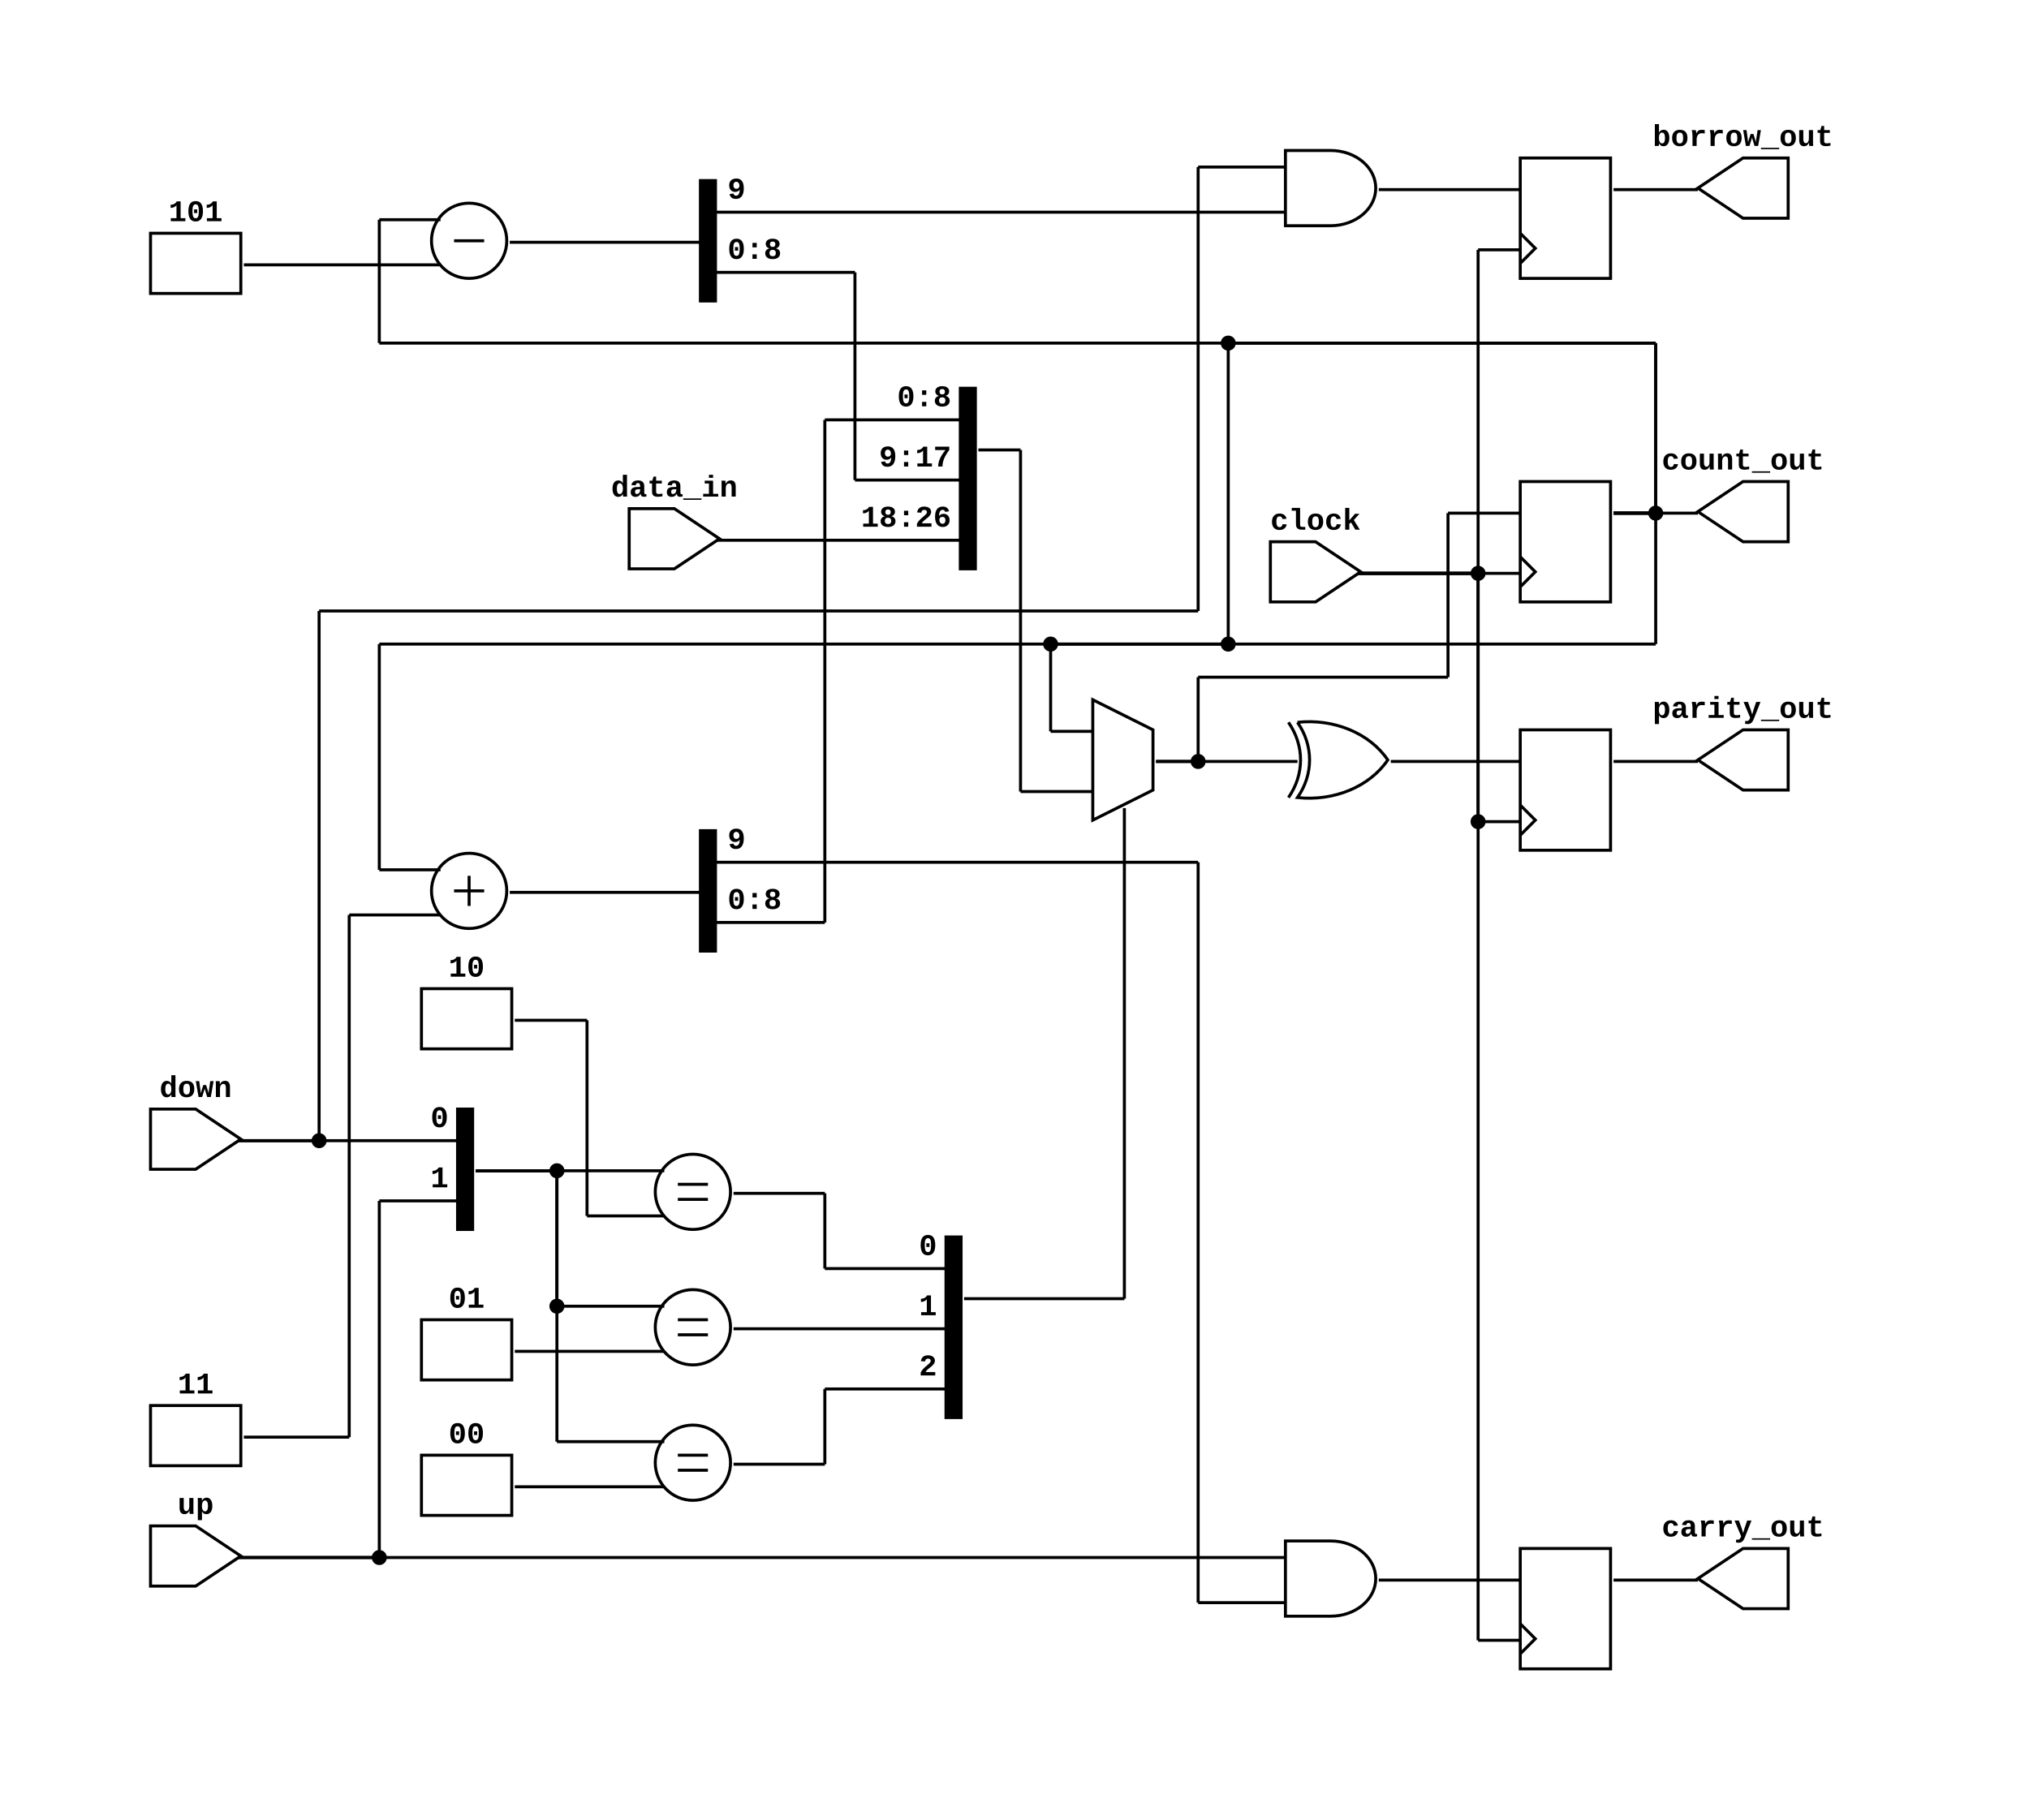
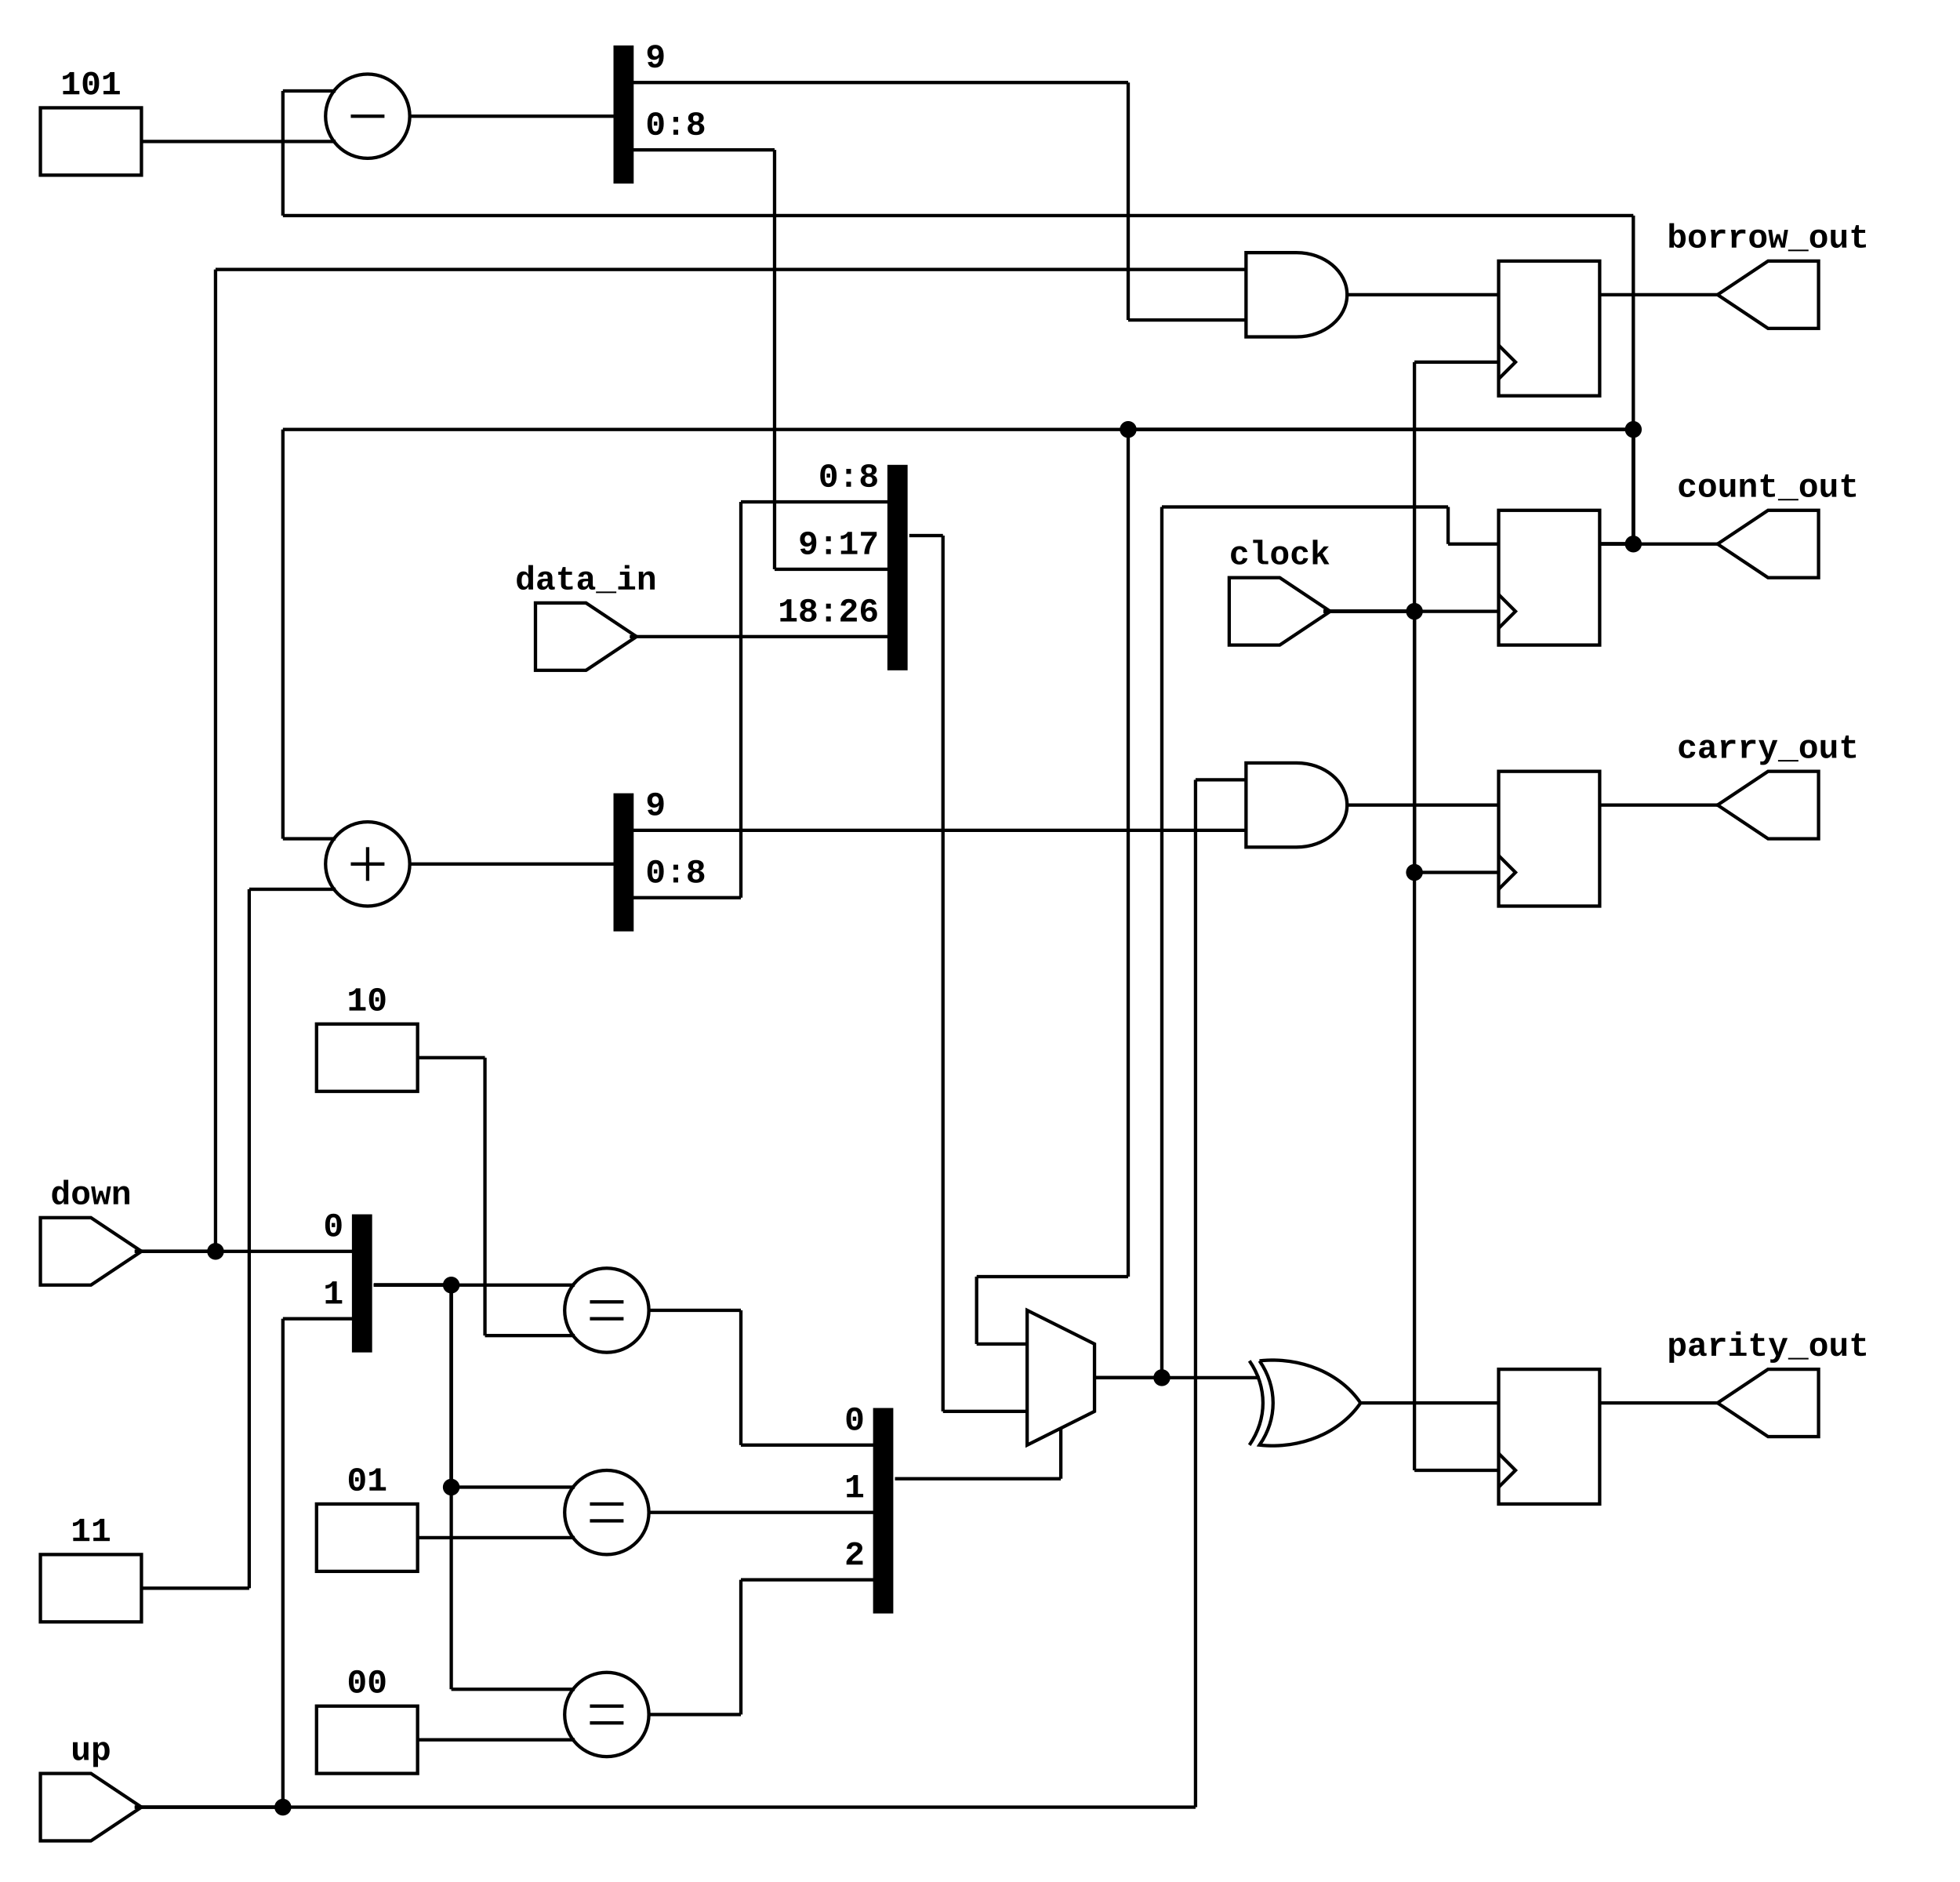
- <svg xmlns="http://www.w3.org/2000/svg" xmlns:ns1="https://github.com/nturley/netlistsvg" width="674" height="604.5">
+ <svg xmlns="http://www.w3.org/2000/svg" xmlns:ns1="https://github.com/nturley/netlistsvg" width="582" height="558.5">
  <style>svg {
    stroke:#000;
    fill:none;
  }
  text {
    fill:#000;
    stroke:none;
    font-size:10px;
    font-weight: bold;
    font-family: "Courier New", monospace;
  }
  .nodelabel {
    text-anchor: middle;
  }
  .inputPortLabel {
    text-anchor: end;
  }
  .splitjoinBody {
    fill:#000;
-   }
- </style>
-   <g ns1:type="inputExt" transform="translate(422,180)" ns1:width="30" ns1:height="20">
-     <text x="15" y="-4" class="nodelabel">clock</text>
-     <ns1:alias val="$_inputExt_" />
-     <path d="M0,0 L0,20 L15,20 L30,10 L15,0 Z" />
-     <g ns1:x="28" ns1:y="10" ns1:pid="Y" />
-   </g>
-   <g ns1:type="inputExt" transform="translate(209,169)" ns1:width="30" ns1:height="20">
-     <text x="15" y="-4" class="nodelabel">data_in</text>
-     <ns1:alias val="$_inputExt_" />
-     <path d="M0,0 L0,20 L15,20 L30,10 L15,0 Z" />
-     <g ns1:x="28" ns1:y="10" ns1:pid="Y" />
-   </g>
-   <g ns1:type="inputExt" transform="translate(50,507)" ns1:width="30" ns1:height="20">
-     <text x="15" y="-4" class="nodelabel">up</text>
-     <ns1:alias val="$_inputExt_" />
-     <path d="M0,0 L0,20 L15,20 L30,10 L15,0 Z" />
-     <g ns1:x="28" ns1:y="10" ns1:pid="Y" />
-   </g>
-   <g ns1:type="inputExt" transform="translate(50,368.5)" ns1:width="30" ns1:height="20">
-     <text x="15" y="-4" class="nodelabel">down</text>
-     <ns1:alias val="$_inputExt_" />
-     <path d="M0,0 L0,20 L15,20 L30,10 L15,0 Z" />
-     <g ns1:x="28" ns1:y="10" ns1:pid="Y" />
-   </g>
-   <g ns1:type="outputExt" transform="translate(564,514.5)" ns1:width="30" ns1:height="20">
-     <text x="15" y="-4" class="nodelabel">carry_out</text>
-     <ns1:alias val="$_outputExt_" />
-     <path d="M30,0 L30,20 L15,20 L0,10 L15,0 Z" />
-     <g ns1:x="0" ns1:y="10" ns1:pid="A" />
-   </g>
-   <g ns1:type="outputExt" transform="translate(564,52.5)" ns1:width="30" ns1:height="20">
-     <text x="15" y="-4" class="nodelabel">borrow_out</text>
-     <ns1:alias val="$_outputExt_" />
-     <path d="M30,0 L30,20 L15,20 L0,10 L15,0 Z" />
-     <g ns1:x="0" ns1:y="10" ns1:pid="A" />
-   </g>
-   <g ns1:type="outputExt" transform="translate(564,160)" ns1:width="30" ns1:height="20">
-     <text x="15" y="-4" class="nodelabel">count_out</text>
-     <ns1:alias val="$_outputExt_" />
-     <path d="M30,0 L30,20 L15,20 L0,10 L15,0 Z" />
-     <g ns1:x="0" ns1:y="10" ns1:pid="A" />
-   </g>
-   <g ns1:type="outputExt" transform="translate(564,242.5)" ns1:width="30" ns1:height="20">
-     <text x="15" y="-4" class="nodelabel">parity_out</text>
-     <ns1:alias val="$_outputExt_" />
-     <path d="M30,0 L30,20 L15,20 L0,10 L15,0 Z" />
-     <g ns1:x="0" ns1:y="10" ns1:pid="A" />
-   </g>
-   <g ns1:type="add" transform="translate(143.3333,283.5)" ns1:width="25" ns1:height="25">
+   }</style>
+   <g ns1:type="add" transform="translate(96.66667,244)" ns1:width="25" ns1:height="25" id="cell_$add$input.v:17$3">
    <ns1:alias val="$add" />
-     <circle r="12.5" cx="12.5" cy="12.5" />
-     <line x1="7.5" x2="17.5" y1="12.5" y2="12.5" />
-     <line x1="12.5" x2="12.5" y1="7.5" y2="17.5" />
-     <g ns1:x="3" ns1:y="5" ns1:pid="A" />
-     <g ns1:x="3" ns1:y="20" ns1:pid="B" />
-     <g ns1:x="25" ns1:y="12.5" ns1:pid="Y" />
-   </g>
-   <g ns1:type="and" transform="translate(427,512)" ns1:width="30" ns1:height="25">
+     <circle r="12.5" cx="12.5" cy="12.5" class="cell_$add$input.v:17$3" />
+     <line x1="7.5" x2="17.5" y1="12.5" y2="12.5" class="cell_$add$input.v:17$3" />
+     <line x1="12.5" x2="12.5" y1="7.5" y2="17.5" class="cell_$add$input.v:17$3" />
+     <g ns1:x="3" ns1:y="5" ns1:pid="A" />
+     <g ns1:x="3" ns1:y="20" ns1:pid="B" />
+     <g ns1:x="25" ns1:y="12.5" ns1:pid="Y" />
+   </g>
+   <g ns1:type="and" transform="translate(370,226.5)" ns1:width="30" ns1:height="25" id="cell_$and$input.v:28$5">
    <ns1:alias val="$and" />
-     <path d="M0,0 L0,25 L15,25 A15 12.5 0 0 0 15,0 Z" />
+     <ns1:alias val="$logic_and" />
+     <ns1:alias val="$_AND_" />
+     <path d="M0,0 L0,25 L15,25 A15 12.5 0 0 0 15,0 Z" class="cell_$and$input.v:28$5" />
    <g ns1:x="0" ns1:y="5" ns1:pid="A" />
    <g ns1:x="0" ns1:y="20" ns1:pid="B" />
    <g ns1:x="30" ns1:y="12.5" ns1:pid="Y" />
  </g>
-   <g ns1:type="and" transform="translate(427,50)" ns1:width="30" ns1:height="25">
+   <g ns1:type="and" transform="translate(370,75)" ns1:width="30" ns1:height="25" id="cell_$and$input.v:29$6">
    <ns1:alias val="$and" />
-     <path d="M0,0 L0,25 L15,25 A15 12.5 0 0 0 15,0 Z" />
+     <ns1:alias val="$logic_and" />
+     <ns1:alias val="$_AND_" />
+     <path d="M0,0 L0,25 L15,25 A15 12.5 0 0 0 15,0 Z" class="cell_$and$input.v:29$6" />
    <g ns1:x="0" ns1:y="5" ns1:pid="A" />
    <g ns1:x="0" ns1:y="20" ns1:pid="B" />
    <g ns1:x="30" ns1:y="12.5" ns1:pid="Y" />
  </g>
-   <g ns1:type="dff" transform="translate(505,160)" ns1:width="30" ns1:height="40">
+   <g ns1:type="dff" transform="translate(445,151.5)" ns1:width="30" ns1:height="40" id="cell_$procdff$40">
    <ns1:alias val="$dff" />
-     <rect width="30" height="40" x="0" y="0" />
-     <path d="M0,35 L5,30 L0,25" />
+     <ns1:alias val="$_DFF_" />
+     <rect width="30" height="40" x="0" y="0" class="cell_$procdff$40" />
+     <path d="M0,35 L5,30 L0,25" class="cell_$procdff$40" />
    <g ns1:x="30" ns1:y="10" ns1:pid="Q" />
    <g ns1:x="0" ns1:y="30" ns1:pid="CLK" />
    <g ns1:x="0" ns1:y="10" ns1:pid="D" />
  </g>
-   <g ns1:type="dff" transform="translate(505,514.5)" ns1:width="30" ns1:height="40">
+   <g ns1:type="dff" transform="translate(445,229)" ns1:width="30" ns1:height="40" id="cell_$procdff$41">
    <ns1:alias val="$dff" />
-     <rect width="30" height="40" x="0" y="0" />
-     <path d="M0,35 L5,30 L0,25" />
+     <ns1:alias val="$_DFF_" />
+     <rect width="30" height="40" x="0" y="0" class="cell_$procdff$41" />
+     <path d="M0,35 L5,30 L0,25" class="cell_$procdff$41" />
    <g ns1:x="30" ns1:y="10" ns1:pid="Q" />
    <g ns1:x="0" ns1:y="30" ns1:pid="CLK" />
    <g ns1:x="0" ns1:y="10" ns1:pid="D" />
  </g>
-   <g ns1:type="dff" transform="translate(505,52.5)" ns1:width="30" ns1:height="40">
+   <g ns1:type="dff" transform="translate(445,77.5)" ns1:width="30" ns1:height="40" id="cell_$procdff$42">
    <ns1:alias val="$dff" />
-     <rect width="30" height="40" x="0" y="0" />
-     <path d="M0,35 L5,30 L0,25" />
+     <ns1:alias val="$_DFF_" />
+     <rect width="30" height="40" x="0" y="0" class="cell_$procdff$42" />
+     <path d="M0,35 L5,30 L0,25" class="cell_$procdff$42" />
    <g ns1:x="30" ns1:y="10" ns1:pid="Q" />
    <g ns1:x="0" ns1:y="30" ns1:pid="CLK" />
    <g ns1:x="0" ns1:y="10" ns1:pid="D" />
  </g>
-   <g ns1:type="dff" transform="translate(505,242.5)" ns1:width="30" ns1:height="40">
+   <g ns1:type="dff" transform="translate(445,406.5)" ns1:width="30" ns1:height="40" id="cell_$procdff$43">
    <ns1:alias val="$dff" />
-     <rect width="30" height="40" x="0" y="0" />
-     <path d="M0,35 L5,30 L0,25" />
+     <ns1:alias val="$_DFF_" />
+     <rect width="30" height="40" x="0" y="0" class="cell_$procdff$43" />
+     <path d="M0,35 L5,30 L0,25" class="cell_$procdff$43" />
    <g ns1:x="30" ns1:y="10" ns1:pid="Q" />
    <g ns1:x="0" ns1:y="30" ns1:pid="CLK" />
    <g ns1:x="0" ns1:y="10" ns1:pid="D" />
  </g>
-   <g ns1:type="mux" transform="translate(363,232.5)" ns1:width="20" ns1:height="40">
+   <g ns1:type="mux" transform="translate(305,389)" ns1:width="20" ns1:height="40" id="cell_$procmux$36">
    <ns1:alias val="$pmux" />
    <ns1:alias val="$mux" />
-     <path d="M0,0 L20,10 L20,30 L0,40 Z" />
+     <ns1:alias val="$_MUX_" />
+     <path d="M0,0 L20,10 L20,30 L0,40 Z" class="cell_$procmux$36" />
    <g ns1:x="0" ns1:y="10" ns1:pid="A" />
    <g ns1:x="0" ns1:y="30" ns1:pid="B" />
    <g ns1:x="10" ns1:y="35" ns1:pid="S" />
    <g ns1:x="20" ns1:y="20" ns1:pid="Y" />
  </g>
-   <g ns1:type="eq" transform="translate(217.6667,383.5)" ns1:width="25" ns1:height="25">
+   <g ns1:type="eq" transform="translate(167.6667,376.5)" ns1:width="25" ns1:height="25" id="cell_$procmux$37_CMP0">
    <ns1:alias val="$eq" />
-     <circle r="12.5" cx="12.5" cy="12.5" />
-     <line x1="7.5" x2="17.5" y1="10" y2="10" />
-     <line x1="7.5" x2="17.5" y1="15" y2="15" />
-     <g ns1:x="3" ns1:y="5" ns1:pid="A" />
-     <g ns1:x="3" ns1:y="20" ns1:pid="B" />
-     <g ns1:x="25" ns1:y="12.5" ns1:pid="Y" />
-   </g>
-   <g ns1:type="eq" transform="translate(217.6667,428.5)" ns1:width="25" ns1:height="25">
+     <circle r="12.5" cx="12.5" cy="12.5" class="cell_$procmux$37_CMP0" />
+     <line x1="7.5" x2="17.5" y1="10" y2="10" class="cell_$procmux$37_CMP0" />
+     <line x1="7.5" x2="17.5" y1="15" y2="15" class="cell_$procmux$37_CMP0" />
+     <g ns1:x="3" ns1:y="5" ns1:pid="A" />
+     <g ns1:x="3" ns1:y="20" ns1:pid="B" />
+     <g ns1:x="25" ns1:y="12.5" ns1:pid="Y" />
+   </g>
+   <g ns1:type="eq" transform="translate(167.6667,436.5)" ns1:width="25" ns1:height="25" id="cell_$procmux$38_CMP0">
    <ns1:alias val="$eq" />
-     <circle r="12.5" cx="12.5" cy="12.5" />
-     <line x1="7.5" x2="17.5" y1="10" y2="10" />
-     <line x1="7.5" x2="17.5" y1="15" y2="15" />
-     <g ns1:x="3" ns1:y="5" ns1:pid="A" />
-     <g ns1:x="3" ns1:y="20" ns1:pid="B" />
-     <g ns1:x="25" ns1:y="12.5" ns1:pid="Y" />
-   </g>
-   <g ns1:type="eq" transform="translate(217.6667,473.5)" ns1:width="25" ns1:height="25">
+     <circle r="12.5" cx="12.5" cy="12.5" class="cell_$procmux$38_CMP0" />
+     <line x1="7.5" x2="17.5" y1="10" y2="10" class="cell_$procmux$38_CMP0" />
+     <line x1="7.5" x2="17.5" y1="15" y2="15" class="cell_$procmux$38_CMP0" />
+     <g ns1:x="3" ns1:y="5" ns1:pid="A" />
+     <g ns1:x="3" ns1:y="20" ns1:pid="B" />
+     <g ns1:x="25" ns1:y="12.5" ns1:pid="Y" />
+   </g>
+   <g ns1:type="eq" transform="translate(167.6667,496.5)" ns1:width="25" ns1:height="25" id="cell_$procmux$39_CMP0">
    <ns1:alias val="$eq" />
-     <circle r="12.5" cx="12.5" cy="12.5" />
-     <line x1="7.5" x2="17.5" y1="10" y2="10" />
-     <line x1="7.5" x2="17.5" y1="15" y2="15" />
-     <g ns1:x="3" ns1:y="5" ns1:pid="A" />
-     <g ns1:x="3" ns1:y="20" ns1:pid="B" />
-     <g ns1:x="25" ns1:y="12.5" ns1:pid="Y" />
-   </g>
-   <g ns1:type="reduce_xor" transform="translate(428,240)" ns1:width="33" ns1:height="25">
+     <circle r="12.5" cx="12.5" cy="12.5" class="cell_$procmux$39_CMP0" />
+     <line x1="7.5" x2="17.5" y1="10" y2="10" class="cell_$procmux$39_CMP0" />
+     <line x1="7.5" x2="17.5" y1="15" y2="15" class="cell_$procmux$39_CMP0" />
+     <g ns1:x="3" ns1:y="5" ns1:pid="A" />
+     <g ns1:x="3" ns1:y="20" ns1:pid="B" />
+     <g ns1:x="25" ns1:y="12.5" ns1:pid="Y" />
+   </g>
+   <g ns1:type="reduce_xor" transform="translate(371,404)" ns1:width="33" ns1:height="25" id="cell_$reduce_xor$input.v:27$4">
+     <ns1:alias val="$xor" />
    <ns1:alias val="$reduce_xor" />
-     <path d="M3,0 A30 25 0 0 1 3,25 A30 25 0 0 0 33,12.5 A30 25 0 0 0 3,0" />
-     <path d="M0,0 A30 25 0 0 1 0,25" />
+     <ns1:alias val="$_XOR_" />
+     <path d="M3,0 A30 25 0 0 1 3,25 A30 25 0 0 0 33,12.5 A30 25 0 0 0 3,0" class="cell_$reduce_xor$input.v:27$4" />
+     <path d="M0,0 A30 25 0 0 1 0,25" class="cell_$reduce_xor$input.v:27$4" />
+     <g ns1:x="3" ns1:y="5" ns1:pid="A" />
+     <g ns1:x="3" ns1:y="20" ns1:pid="B" />
    <g ns1:x="33" ns1:y="12.5" ns1:pid="Y" />
-     <g ns1:x="3" ns1:y="12.5" ns1:pid="A" />
-   </g>
-   <g ns1:type="sub" transform="translate(143.3333,67.5)" ns1:width="25" ns1:height="25">
+   </g>
+   <g ns1:type="sub" transform="translate(96.66667,22)" ns1:width="25" ns1:height="25" id="cell_$sub$input.v:16$2">
    <ns1:alias val="$sub" />
-     <circle r="12.5" cx="12.5" cy="12.5" />
-     <line x1="7.5" x2="17.5" y1="12.5" y2="12.5" />
-     <g ns1:x="3" ns1:y="5" ns1:pid="A" />
-     <g ns1:x="3" ns1:y="20" ns1:pid="B" />
-     <g ns1:x="25" ns1:y="12.5" ns1:pid="Y" />
-   </g>
-   <g ns1:type="constant" transform="translate(50,467)" ns1:width="30" ns1:height="20">
-     <text x="15" y="-4" class="nodelabel">11</text>
-     <ns1:alias val="$_constant_" />
-     <rect width="30" height="20" />
-     <g ns1:x="30" ns1:y="10" ns1:pid="Y" />
-   </g>
-   <g ns1:type="constant" transform="translate(140,328.5)" ns1:width="30" ns1:height="20">
-     <text x="15" y="-4" class="nodelabel">10</text>
-     <ns1:alias val="$_constant_" />
-     <rect width="30" height="20" />
-     <g ns1:x="30" ns1:y="10" ns1:pid="Y" />
-   </g>
-   <g ns1:type="constant" transform="translate(140,438.5)" ns1:width="30" ns1:height="20">
-     <text x="15" y="-4" class="nodelabel">01</text>
-     <ns1:alias val="$_constant_" />
-     <rect width="30" height="20" />
-     <g ns1:x="30" ns1:y="10" ns1:pid="Y" />
-   </g>
-   <g ns1:type="constant" transform="translate(140,483.5)" ns1:width="30" ns1:height="20">
-     <text x="15" y="-4" class="nodelabel">00</text>
-     <ns1:alias val="$_constant_" />
-     <rect width="30" height="20" />
-     <g ns1:x="30" ns1:y="10" ns1:pid="Y" />
-   </g>
-   <g ns1:type="constant" transform="translate(50,77.5)" ns1:width="30" ns1:height="20">
-     <text x="15" y="-4" class="nodelabel">101</text>
-     <ns1:alias val="$_constant_" />
-     <rect width="30" height="20" />
-     <g ns1:x="30" ns1:y="10" ns1:pid="Y" />
-   </g>
-   <g ns1:type="join" transform="translate(319,129)" ns1:width="4" ns1:height="40">
-     <rect width="5" height="60" class="splitjoinBody" />
+     <circle r="12.5" cx="12.5" cy="12.5" class="cell_$sub$input.v:16$2" />
+     <line x1="7.5" x2="17.5" y1="12.5" y2="12.5" class="cell_$sub$input.v:16$2" />
+     <g ns1:x="3" ns1:y="5" ns1:pid="A" />
+     <g ns1:x="3" ns1:y="20" ns1:pid="B" />
+     <g ns1:x="25" ns1:y="12.5" ns1:pid="Y" />
+   </g>
+   <g ns1:type="inputExt" transform="translate(365,171.5)" ns1:width="30" ns1:height="20" id="cell_clock">
+     <text x="15" y="-4" class="nodelabel cell_clock" ns1:attribute="ref">clock</text>
+     <ns1:alias val="$_inputExt_" />
+     <path d="M0,0 L0,20 L15,20 L30,10 L15,0 Z" class="cell_clock" />
+     <g ns1:x="28" ns1:y="10" ns1:pid="Y" />
+   </g>
+   <g ns1:type="inputExt" transform="translate(159,179)" ns1:width="30" ns1:height="20" id="cell_data_in">
+     <text x="15" y="-4" class="nodelabel cell_data_in" ns1:attribute="ref">data_in</text>
+     <ns1:alias val="$_inputExt_" />
+     <path d="M0,0 L0,20 L15,20 L30,10 L15,0 Z" class="cell_data_in" />
+     <g ns1:x="28" ns1:y="10" ns1:pid="Y" />
+   </g>
+   <g ns1:type="inputExt" transform="translate(12,526.5)" ns1:width="30" ns1:height="20" id="cell_up">
+     <text x="15" y="-4" class="nodelabel cell_up" ns1:attribute="ref">up</text>
+     <ns1:alias val="$_inputExt_" />
+     <path d="M0,0 L0,20 L15,20 L30,10 L15,0 Z" class="cell_up" />
+     <g ns1:x="28" ns1:y="10" ns1:pid="Y" />
+   </g>
+   <g ns1:type="inputExt" transform="translate(12,361.5)" ns1:width="30" ns1:height="20" id="cell_down">
+     <text x="15" y="-4" class="nodelabel cell_down" ns1:attribute="ref">down</text>
+     <ns1:alias val="$_inputExt_" />
+     <path d="M0,0 L0,20 L15,20 L30,10 L15,0 Z" class="cell_down" />
+     <g ns1:x="28" ns1:y="10" ns1:pid="Y" />
+   </g>
+   <g ns1:type="outputExt" transform="translate(510,229)" ns1:width="30" ns1:height="20" id="cell_carry_out">
+     <text x="15" y="-4" class="nodelabel cell_carry_out" ns1:attribute="ref">carry_out</text>
+     <ns1:alias val="$_outputExt_" />
+     <path d="M30,0 L30,20 L15,20 L0,10 L15,0 Z" class="cell_carry_out" />
+     <g ns1:x="0" ns1:y="10" ns1:pid="A" />
+   </g>
+   <g ns1:type="outputExt" transform="translate(510,77.5)" ns1:width="30" ns1:height="20" id="cell_borrow_out">
+     <text x="15" y="-4" class="nodelabel cell_borrow_out" ns1:attribute="ref">borrow_out</text>
+     <ns1:alias val="$_outputExt_" />
+     <path d="M30,0 L30,20 L15,20 L0,10 L15,0 Z" class="cell_borrow_out" />
+     <g ns1:x="0" ns1:y="10" ns1:pid="A" />
+   </g>
+   <g ns1:type="outputExt" transform="translate(510,151.5)" ns1:width="30" ns1:height="20" id="cell_count_out">
+     <text x="15" y="-4" class="nodelabel cell_count_out" ns1:attribute="ref">count_out</text>
+     <ns1:alias val="$_outputExt_" />
+     <path d="M30,0 L30,20 L15,20 L0,10 L15,0 Z" class="cell_count_out" />
+     <g ns1:x="0" ns1:y="10" ns1:pid="A" />
+   </g>
+   <g ns1:type="outputExt" transform="translate(510,406.5)" ns1:width="30" ns1:height="20" id="cell_parity_out">
+     <text x="15" y="-4" class="nodelabel cell_parity_out" ns1:attribute="ref">parity_out</text>
+     <ns1:alias val="$_outputExt_" />
+     <path d="M30,0 L30,20 L15,20 L0,10 L15,0 Z" class="cell_parity_out" />
+     <g ns1:x="0" ns1:y="10" ns1:pid="A" />
+   </g>
+   <g ns1:type="constant" transform="translate(12,461.5)" ns1:width="30" ns1:height="20" id="cell_11">
+     <text x="15" y="-4" class="nodelabel cell_11" ns1:attribute="ref">11</text>
+     <ns1:alias val="$_constant_" />
+     <rect width="30" height="20" class="cell_11" />
+     <g ns1:x="30" ns1:y="10" ns1:pid="Y" />
+   </g>
+   <g ns1:type="constant" transform="translate(94,304)" ns1:width="30" ns1:height="20" id="cell_10">
+     <text x="15" y="-4" class="nodelabel cell_10" ns1:attribute="ref">10</text>
+     <ns1:alias val="$_constant_" />
+     <rect width="30" height="20" class="cell_10" />
+     <g ns1:x="30" ns1:y="10" ns1:pid="Y" />
+   </g>
+   <g ns1:type="constant" transform="translate(94,446.5)" ns1:width="30" ns1:height="20" id="cell_01">
+     <text x="15" y="-4" class="nodelabel cell_01" ns1:attribute="ref">01</text>
+     <ns1:alias val="$_constant_" />
+     <rect width="30" height="20" class="cell_01" />
+     <g ns1:x="30" ns1:y="10" ns1:pid="Y" />
+   </g>
+   <g ns1:type="constant" transform="translate(94,506.5)" ns1:width="30" ns1:height="20" id="cell_00">
+     <text x="15" y="-4" class="nodelabel cell_00" ns1:attribute="ref">00</text>
+     <ns1:alias val="$_constant_" />
+     <rect width="30" height="20" class="cell_00" />
+     <g ns1:x="30" ns1:y="10" ns1:pid="Y" />
+   </g>
+   <g ns1:type="constant" transform="translate(12,32)" ns1:width="30" ns1:height="20" id="cell_101">
+     <text x="15" y="-4" class="nodelabel cell_101" ns1:attribute="ref">101</text>
+     <ns1:alias val="$_constant_" />
+     <rect width="30" height="20" class="cell_101" />
+     <g ns1:x="30" ns1:y="10" ns1:pid="Y" />
+   </g>
+   <g ns1:type="join" transform="translate(264,138.5)" ns1:width="4" ns1:height="40" id="cell_$join$,26,27,28,29,30,31,32,33,34,49,50,51,52,53,54,55,56,57,3,4,5,6,7,8,9,10,11,">
+     <rect width="5" height="60" class="splitjoinBody" ns1:generic="body" />
    <ns1:alias val="$_join_" />
    <g ns1:x="5" ns1:y="20" ns1:pid="out" />
    <g transform="translate(0,10)" ns1:x="0" ns1:y="10" ns1:pid="in0">
      <text x="-3" y="-4" class="inputPortLabel">0:8</text>
    </g>
    <g transform="translate(0,30)" ns1:x="0" ns1:y="10" ns1:pid="in0">
      <text x="-3" y="-4" class="inputPortLabel">9:17</text>
    </g>
    <g transform="translate(0,50)" ns1:x="0" ns1:y="10" ns1:pid="in0">
      <text x="-3" y="-4" class="inputPortLabel">18:26</text>
    </g>
  </g>
-   <g ns1:type="join" transform="translate(314.25,411)" ns1:width="4" ns1:height="40">
-     <rect width="5" height="60" class="splitjoinBody" />
+   <g ns1:type="join" transform="translate(259.75,418.5)" ns1:width="4" ns1:height="40" id="cell_$join$,58,59,60,">
+     <rect width="5" height="60" class="splitjoinBody" ns1:generic="body" />
    <ns1:alias val="$_join_" />
    <g ns1:x="5" ns1:y="20" ns1:pid="out" />
    <g transform="translate(0,10)" ns1:x="0" ns1:y="10" ns1:pid="in0">
      <text x="-3" y="-4" class="inputPortLabel">0</text>
    </g>
    <g transform="translate(0,30)" ns1:x="0" ns1:y="10" ns1:pid="in0">
      <text x="-3" y="-4" class="inputPortLabel">1</text>
    </g>
    <g transform="translate(0,50)" ns1:x="0" ns1:y="10" ns1:pid="in0">
      <text x="-3" y="-4" class="inputPortLabel">2</text>
    </g>
  </g>
-   <g ns1:type="join" transform="translate(152,368.5)" ns1:width="4" ns1:height="40">
-     <rect width="5" height="40" class="splitjoinBody" />
+   <g ns1:type="join" transform="translate(105,361)" ns1:width="4" ns1:height="40" id="cell_$join$,13,12,">
+     <rect width="5" height="40" class="splitjoinBody" ns1:generic="body" />
    <ns1:alias val="$_join_" />
    <g ns1:x="5" ns1:y="20" ns1:pid="out" />
    <g transform="translate(0,10)" ns1:x="0" ns1:y="10" ns1:pid="in0">
      <text x="-3" y="-4" class="inputPortLabel">0</text>
    </g>
    <g transform="translate(0,30)" ns1:x="0" ns1:y="10" ns1:pid="in0">
      <text x="-3" y="-4" class="inputPortLabel">1</text>
    </g>
  </g>
-   <g ns1:type="split" transform="translate(232.6667,276)" ns1:width="5" ns1:height="40">
-     <rect width="5" height="40" class="splitjoinBody" />
+   <g ns1:type="split" transform="translate(182.6667,236)" ns1:width="5" ns1:height="40" id="cell_$split$,26,27,28,29,30,31,32,33,34,35,">
+     <rect width="5" height="40" class="splitjoinBody" ns1:generic="body" />
    <ns1:alias val="$_split_" />
    <g ns1:x="0" ns1:y="20" ns1:pid="in" />
    <g transform="translate(4,10)" ns1:x="4" ns1:y="10" ns1:pid="out0">
      <text x="5" y="-4">9</text>
    </g>
    <g transform="translate(4,30)" ns1:x="4" ns1:y="10" ns1:pid="out0">
      <text x="5" y="-4">0:8</text>
    </g>
  </g>
-   <g ns1:type="split" transform="translate(232.6667,60)" ns1:width="5" ns1:height="40">
-     <rect width="5" height="40" class="splitjoinBody" />
+   <g ns1:type="split" transform="translate(182.6667,14)" ns1:width="5" ns1:height="40" id="cell_$split$,49,50,51,52,53,54,55,56,57,37,">
+     <rect width="5" height="40" class="splitjoinBody" ns1:generic="body" />
    <ns1:alias val="$_split_" />
    <g ns1:x="0" ns1:y="20" ns1:pid="in" />
    <g transform="translate(4,10)" ns1:x="4" ns1:y="10" ns1:pid="out0">
      <text x="5" y="-4">9</text>
    </g>
    <g transform="translate(4,30)" ns1:x="4" ns1:y="10" ns1:pid="out0">
      <text x="5" y="-4">0:8</text>
    </g>
  </g>
-   <line x1="451" y1="190.5" x2="505" y2="190.5" />
-   <line x1="451" y1="190.5" x2="491" y2="190.5" />
-   <line x1="491" y1="190.5" x2="491" y2="545" />
-   <circle cx="491" cy="190.5" r="2" style="fill:#000" />
-   <line x1="491" y1="545" x2="505" y2="545" />
-   <line x1="451" y1="190.5" x2="491" y2="190.5" />
-   <line x1="491" y1="190.5" x2="491" y2="83" />
-   <line x1="491" y1="83" x2="505" y2="83" />
-   <line x1="451" y1="190.5" x2="491" y2="190.5" />
-   <line x1="491" y1="190.5" x2="491" y2="273" />
-   <circle cx="491" cy="273" r="2" style="fill:#000" />
-   <line x1="491" y1="273" x2="505" y2="273" />
-   <line x1="238" y1="179.5" x2="319" y2="179.5" />
-   <line x1="79" y1="517.5" x2="427" y2="517.5" />
-   <line x1="79" y1="517.5" x2="126" y2="517.5" />
-   <line x1="126" y1="517.5" x2="126" y2="399" />
-   <circle cx="126" cy="517.5" r="2" style="fill:#000" />
-   <line x1="126" y1="399" x2="152" y2="399" />
-   <line x1="79" y1="379" x2="106" y2="379" />
-   <line x1="106" y1="379" x2="106" y2="203" />
-   <line x1="106" y1="203" x2="398" y2="203" />
-   <line x1="398" y1="203" x2="398" y2="55.5" />
-   <circle cx="106" cy="379" r="2" style="fill:#000" />
-   <line x1="398" y1="55.5" x2="427" y2="55.5" />
-   <line x1="79" y1="379" x2="152" y2="379" />
-   <line x1="169.333" y1="296.5" x2="232.667" y2="296.5" />
-   <line x1="458" y1="525" x2="505" y2="525" />
-   <line x1="458" y1="63" x2="505" y2="63" />
-   <line x1="536" y1="170.5" x2="564" y2="170.5" />
-   <line x1="536" y1="170.5" x2="550" y2="170.5" />
-   <line x1="550" y1="170.5" x2="550" y2="114" />
-   <line x1="550" y1="114" x2="408" y2="114" />
-   <line x1="408" y1="114" x2="408" y2="214" />
-   <line x1="408" y1="214" x2="126" y2="214" />
-   <line x1="126" y1="214" x2="126" y2="289" />
-   <circle cx="408" cy="214" r="2" style="fill:#000" />
-   <circle cx="408" cy="114" r="2" style="fill:#000" />
-   <line x1="126" y1="289" x2="146.333" y2="289" />
-   <line x1="536" y1="170.5" x2="550" y2="170.5" />
-   <line x1="550" y1="170.5" x2="550" y2="214" />
-   <line x1="550" y1="214" x2="349" y2="214" />
-   <line x1="349" y1="214" x2="349" y2="243" />
-   <circle cx="349" cy="214" r="2" style="fill:#000" />
-   <line x1="349" y1="243" x2="363" y2="243" />
-   <line x1="536" y1="170.5" x2="550" y2="170.5" />
-   <line x1="550" y1="170.5" x2="550" y2="114" />
-   <line x1="550" y1="114" x2="126" y2="114" />
-   <line x1="126" y1="114" x2="126" y2="73" />
-   <circle cx="550" cy="170.5" r="2" style="fill:#000" />
-   <line x1="126" y1="73" x2="146.333" y2="73" />
-   <line x1="536" y1="525" x2="564" y2="525" />
-   <line x1="536" y1="63" x2="564" y2="63" />
-   <line x1="536" y1="253" x2="564" y2="253" />
-   <line x1="384" y1="253" x2="398" y2="253" />
-   <line x1="398" y1="253" x2="398" y2="225" />
-   <line x1="398" y1="225" x2="481" y2="225" />
-   <line x1="481" y1="225" x2="481" y2="170.5" />
-   <circle cx="398" cy="253" r="2" style="fill:#000" />
-   <line x1="481" y1="170.5" x2="505" y2="170.5" />
-   <line x1="384" y1="253" x2="431" y2="253" />
-   <line x1="243.667" y1="396.5" x2="274" y2="396.5" />
-   <line x1="274" y1="396.5" x2="274" y2="421.5" />
-   <line x1="274" y1="421.5" x2="314.25" y2="421.5" />
-   <line x1="243.667" y1="441.5" x2="314.25" y2="441.5" />
-   <line x1="243.667" y1="486.5" x2="274" y2="486.5" />
-   <line x1="274" y1="486.5" x2="274" y2="461.5" />
-   <line x1="274" y1="461.5" x2="314.25" y2="461.5" />
-   <line x1="462" y1="253" x2="505" y2="253" />
-   <line x1="169.333" y1="80.5" x2="232.667" y2="80.5" />
-   <line x1="81" y1="477.5" x2="116" y2="477.5" />
-   <line x1="116" y1="477.5" x2="116" y2="304" />
-   <line x1="116" y1="304" x2="146.333" y2="304" />
-   <line x1="171" y1="339" x2="195" y2="339" />
-   <line x1="195" y1="339" x2="195" y2="404" />
-   <line x1="195" y1="404" x2="220.667" y2="404" />
-   <line x1="171" y1="449" x2="220.667" y2="449" />
-   <line x1="171" y1="494" x2="220.667" y2="494" />
-   <line x1="81" y1="88" x2="146.333" y2="88" />
-   <line x1="325" y1="149.5" x2="339" y2="149.5" />
-   <line x1="339" y1="149.5" x2="339" y2="263" />
-   <line x1="339" y1="263" x2="363" y2="263" />
-   <line x1="320.25" y1="431.5" x2="373.5" y2="431.5" />
-   <line x1="373.5" y1="431.5" x2="373.5" y2="268.5" />
-   <line x1="158" y1="389" x2="220.667" y2="389" />
-   <line x1="158" y1="389" x2="185" y2="389" />
-   <line x1="185" y1="389" x2="185" y2="434" />
-   <circle cx="185" cy="389" r="2" style="fill:#000" />
-   <circle cx="185" cy="434" r="2" style="fill:#000" />
-   <line x1="185" y1="434" x2="220.667" y2="434" />
-   <line x1="158" y1="389" x2="185" y2="389" />
-   <line x1="185" y1="389" x2="185" y2="479" />
-   <line x1="185" y1="479" x2="220.667" y2="479" />
-   <line x1="237.667" y1="286.5" x2="398" y2="286.5" />
-   <line x1="398" y1="286.5" x2="398" y2="532.5" />
-   <line x1="398" y1="532.5" x2="427" y2="532.5" />
-   <line x1="237.667" y1="306.5" x2="274" y2="306.5" />
-   <line x1="274" y1="306.5" x2="274" y2="139.5" />
-   <line x1="274" y1="139.5" x2="319" y2="139.5" />
-   <line x1="237.667" y1="70.5" x2="427" y2="70.5" />
-   <line x1="237.667" y1="90.5" x2="284" y2="90.5" />
-   <line x1="284" y1="90.5" x2="284" y2="159.5" />
-   <line x1="284" y1="159.5" x2="319" y2="159.5" />
+   <line x1="475" x2="485" y1="161.5" y2="161.5" class="net_16,17,18,19,20,21,22,23,24" />
+   <line x1="485" x2="485" y1="161.5" y2="127.5" class="net_16,17,18,19,20,21,22,23,24" />
+   <line x1="485" x2="84" y1="127.5" y2="127.5" class="net_16,17,18,19,20,21,22,23,24" />
+   <line x1="84" x2="84" y1="127.5" y2="249" class="net_16,17,18,19,20,21,22,23,24" />
+   <circle cx="485" cy="127.5" r="2" style="fill:#000" class="net_16,17,18,19,20,21,22,23,24" />
+   <line x1="84" x2="99.667" y1="249" y2="249" class="net_16,17,18,19,20,21,22,23,24" />
+   <line x1="475" x2="485" y1="161.5" y2="161.5" class="net_16,17,18,19,20,21,22,23,24" />
+   <line x1="485" x2="485" y1="161.5" y2="127.5" class="net_16,17,18,19,20,21,22,23,24" />
+   <line x1="485" x2="335" y1="127.5" y2="127.5" class="net_16,17,18,19,20,21,22,23,24" />
+   <line x1="335" x2="335" y1="127.5" y2="379" class="net_16,17,18,19,20,21,22,23,24" />
+   <line x1="335" x2="290" y1="379" y2="379" class="net_16,17,18,19,20,21,22,23,24" />
+   <line x1="290" x2="290" y1="379" y2="399" class="net_16,17,18,19,20,21,22,23,24" />
+   <circle cx="335" cy="127.5" r="2" style="fill:#000" class="net_16,17,18,19,20,21,22,23,24" />
+   <line x1="290" x2="305" y1="399" y2="399" class="net_16,17,18,19,20,21,22,23,24" />
+   <line x1="475" x2="485" y1="161.5" y2="161.5" class="net_16,17,18,19,20,21,22,23,24" />
+   <line x1="485" x2="485" y1="161.5" y2="64" class="net_16,17,18,19,20,21,22,23,24" />
+   <line x1="485" x2="84" y1="64" y2="64" class="net_16,17,18,19,20,21,22,23,24" />
+   <line x1="84" x2="84" y1="64" y2="27" class="net_16,17,18,19,20,21,22,23,24" />
+   <circle cx="485" cy="161.5" r="2" style="fill:#000" class="net_16,17,18,19,20,21,22,23,24" />
+   <line x1="84" x2="99.667" y1="27" y2="27" class="net_16,17,18,19,20,21,22,23,24" />
+   <line x1="475" x2="510" y1="161.5" y2="161.5" class="net_16,17,18,19,20,21,22,23,24" />
+   <line x1="42" x2="74" y1="471.5" y2="471.5" class="net_61,62" />
+   <line x1="74" x2="74" y1="471.5" y2="264" class="net_61,62" />
+   <line x1="74" x2="99.667" y1="264" y2="264" class="net_61,62" />
+   <line x1="40" x2="355" y1="536.5" y2="536.5" class="net_12" />
+   <line x1="355" x2="355" y1="536.5" y2="231.5" class="net_12" />
+   <line x1="355" x2="370" y1="231.5" y2="231.5" class="net_12" />
+   <line x1="40" x2="84" y1="536.5" y2="536.5" class="net_12" />
+   <line x1="84" x2="84" y1="536.5" y2="391.5" class="net_12" />
+   <circle cx="84" cy="536.5" r="2" style="fill:#000" class="net_12" />
+   <line x1="84" x2="105" y1="391.5" y2="391.5" class="net_12" />
+   <line x1="187.667" x2="370" y1="246.5" y2="246.5" class="net_35" />
+   <line x1="40" x2="64" y1="371.5" y2="371.5" class="net_13" />
+   <line x1="64" x2="64" y1="371.5" y2="80" class="net_13" />
+   <circle cx="64" cy="371.5" r="2" style="fill:#000" class="net_13" />
+   <line x1="64" x2="370" y1="80" y2="80" class="net_13" />
+   <line x1="40" x2="105" y1="371.5" y2="371.5" class="net_13" />
+   <line x1="187.667" x2="335" y1="24.5" y2="24.5" class="net_37" />
+   <line x1="335" x2="335" y1="24.5" y2="95" class="net_37" />
+   <line x1="335" x2="370" y1="95" y2="95" class="net_37" />
+   <line x1="393" x2="445" y1="181.5" y2="181.5" class="net_2" />
+   <line x1="393" x2="420" y1="181.5" y2="181.5" class="net_2" />
+   <line x1="420" x2="420" y1="181.5" y2="259" class="net_2" />
+   <circle cx="420" cy="181.5" r="2" style="fill:#000" class="net_2" />
+   <circle cx="420" cy="259" r="2" style="fill:#000" class="net_2" />
+   <line x1="420" x2="445" y1="259" y2="259" class="net_2" />
+   <line x1="393" x2="420" y1="181.5" y2="181.5" class="net_2" />
+   <line x1="420" x2="420" y1="181.5" y2="107.5" class="net_2" />
+   <line x1="420" x2="445" y1="107.5" y2="107.5" class="net_2" />
+   <line x1="393" x2="420" y1="181.5" y2="181.5" class="net_2" />
+   <line x1="420" x2="420" y1="181.5" y2="436.5" class="net_2" />
+   <line x1="420" x2="445" y1="436.5" y2="436.5" class="net_2" />
+   <line x1="325" x2="345" y1="409" y2="409" class="net_39,40,41,42,43,44,45,46,47" />
+   <line x1="345" x2="345" y1="409" y2="150.5" class="net_39,40,41,42,43,44,45,46,47" />
+   <line x1="345" x2="430" y1="150.5" y2="150.5" class="net_39,40,41,42,43,44,45,46,47" />
+   <line x1="430" x2="430" y1="150.5" y2="161.5" class="net_39,40,41,42,43,44,45,46,47" />
+   <circle cx="345" cy="409" r="2" style="fill:#000" class="net_39,40,41,42,43,44,45,46,47" />
+   <line x1="430" x2="445" y1="161.5" y2="161.5" class="net_39,40,41,42,43,44,45,46,47" />
+   <line x1="325" x2="374" y1="409" y2="409" class="net_39,40,41,42,43,44,45,46,47" />
+   <line x1="400" x2="445" y1="239" y2="239" class="net_36" />
+   <line x1="400" x2="445" y1="87.5" y2="87.5" class="net_38" />
+   <line x1="404" x2="445" y1="416.5" y2="416.5" class="net_48" />
+   <line x1="270" x2="280" y1="159" y2="159" class="net_26,27,28,29,30,31,32,33,34,49,50,51,52,53,54,55,56,57,3,4,5,6,7,8,9,10,11" />
+   <line x1="280" x2="280" y1="159" y2="419" class="net_26,27,28,29,30,31,32,33,34,49,50,51,52,53,54,55,56,57,3,4,5,6,7,8,9,10,11" />
+   <line x1="280" x2="305" y1="419" y2="419" class="net_26,27,28,29,30,31,32,33,34,49,50,51,52,53,54,55,56,57,3,4,5,6,7,8,9,10,11" />
+   <line x1="265.75" x2="315" y1="439" y2="439" class="net_58,59,60" />
+   <line x1="315" x2="315" y1="439" y2="424" class="net_58,59,60" />
+   <line x1="111" x2="170.667" y1="381.5" y2="381.5" class="net_13,12" />
+   <line x1="111" x2="134" y1="381.5" y2="381.5" class="net_13,12" />
+   <line x1="134" x2="134" y1="381.5" y2="441.5" class="net_13,12" />
+   <circle cx="134" cy="381.5" r="2" style="fill:#000" class="net_13,12" />
+   <circle cx="134" cy="441.5" r="2" style="fill:#000" class="net_13,12" />
+   <line x1="134" x2="170.667" y1="441.5" y2="441.5" class="net_13,12" />
+   <line x1="111" x2="134" y1="381.5" y2="381.5" class="net_13,12" />
+   <line x1="134" x2="134" y1="381.5" y2="501.5" class="net_13,12" />
+   <line x1="134" x2="170.667" y1="501.5" y2="501.5" class="net_13,12" />
+   <line x1="124" x2="144" y1="314" y2="314" class="net_63,64" />
+   <line x1="144" x2="144" y1="314" y2="396.5" class="net_63,64" />
+   <line x1="144" x2="170.667" y1="396.5" y2="396.5" class="net_63,64" />
+   <line x1="124" x2="170.667" y1="456.5" y2="456.5" class="net_65,66" />
+   <line x1="124" x2="170.667" y1="516.5" y2="516.5" class="net_67,68" />
+   <line x1="42" x2="99.667" y1="42" y2="42" class="net_69,70,71" />
+   <line x1="475" x2="510" y1="239" y2="239" class="net_14" />
+   <line x1="475" x2="510" y1="87.5" y2="87.5" class="net_15" />
+   <line x1="475" x2="510" y1="416.5" y2="416.5" class="net_25" />
+   <line x1="187.667" x2="220" y1="266.5" y2="266.5" class="net_26,27,28,29,30,31,32,33,34" />
+   <line x1="220" x2="220" y1="266.5" y2="149" class="net_26,27,28,29,30,31,32,33,34" />
+   <line x1="220" x2="264" y1="149" y2="149" class="net_26,27,28,29,30,31,32,33,34" />
+   <line x1="187.667" x2="230" y1="44.5" y2="44.5" class="net_49,50,51,52,53,54,55,56,57" />
+   <line x1="230" x2="230" y1="44.5" y2="169" class="net_49,50,51,52,53,54,55,56,57" />
+   <line x1="230" x2="264" y1="169" y2="169" class="net_49,50,51,52,53,54,55,56,57" />
+   <line x1="187" x2="264" y1="189" y2="189" class="net_3,4,5,6,7,8,9,10,11" />
+   <line x1="192.667" x2="220" y1="389" y2="389" class="net_58" />
+   <line x1="220" x2="220" y1="389" y2="429" class="net_58" />
+   <line x1="220" x2="259.75" y1="429" y2="429" class="net_58" />
+   <line x1="192.667" x2="259.75" y1="449" y2="449" class="net_59" />
+   <line x1="192.667" x2="220" y1="509" y2="509" class="net_60" />
+   <line x1="220" x2="220" y1="509" y2="469" class="net_60" />
+   <line x1="220" x2="259.75" y1="469" y2="469" class="net_60" />
+   <line x1="121.667" x2="182.667" y1="256.5" y2="256.5" class="net_26,27,28,29,30,31,32,33,34,35" />
+   <line x1="121.667" x2="182.667" y1="34.5" y2="34.5" class="net_49,50,51,52,53,54,55,56,57,37" />
</svg>
